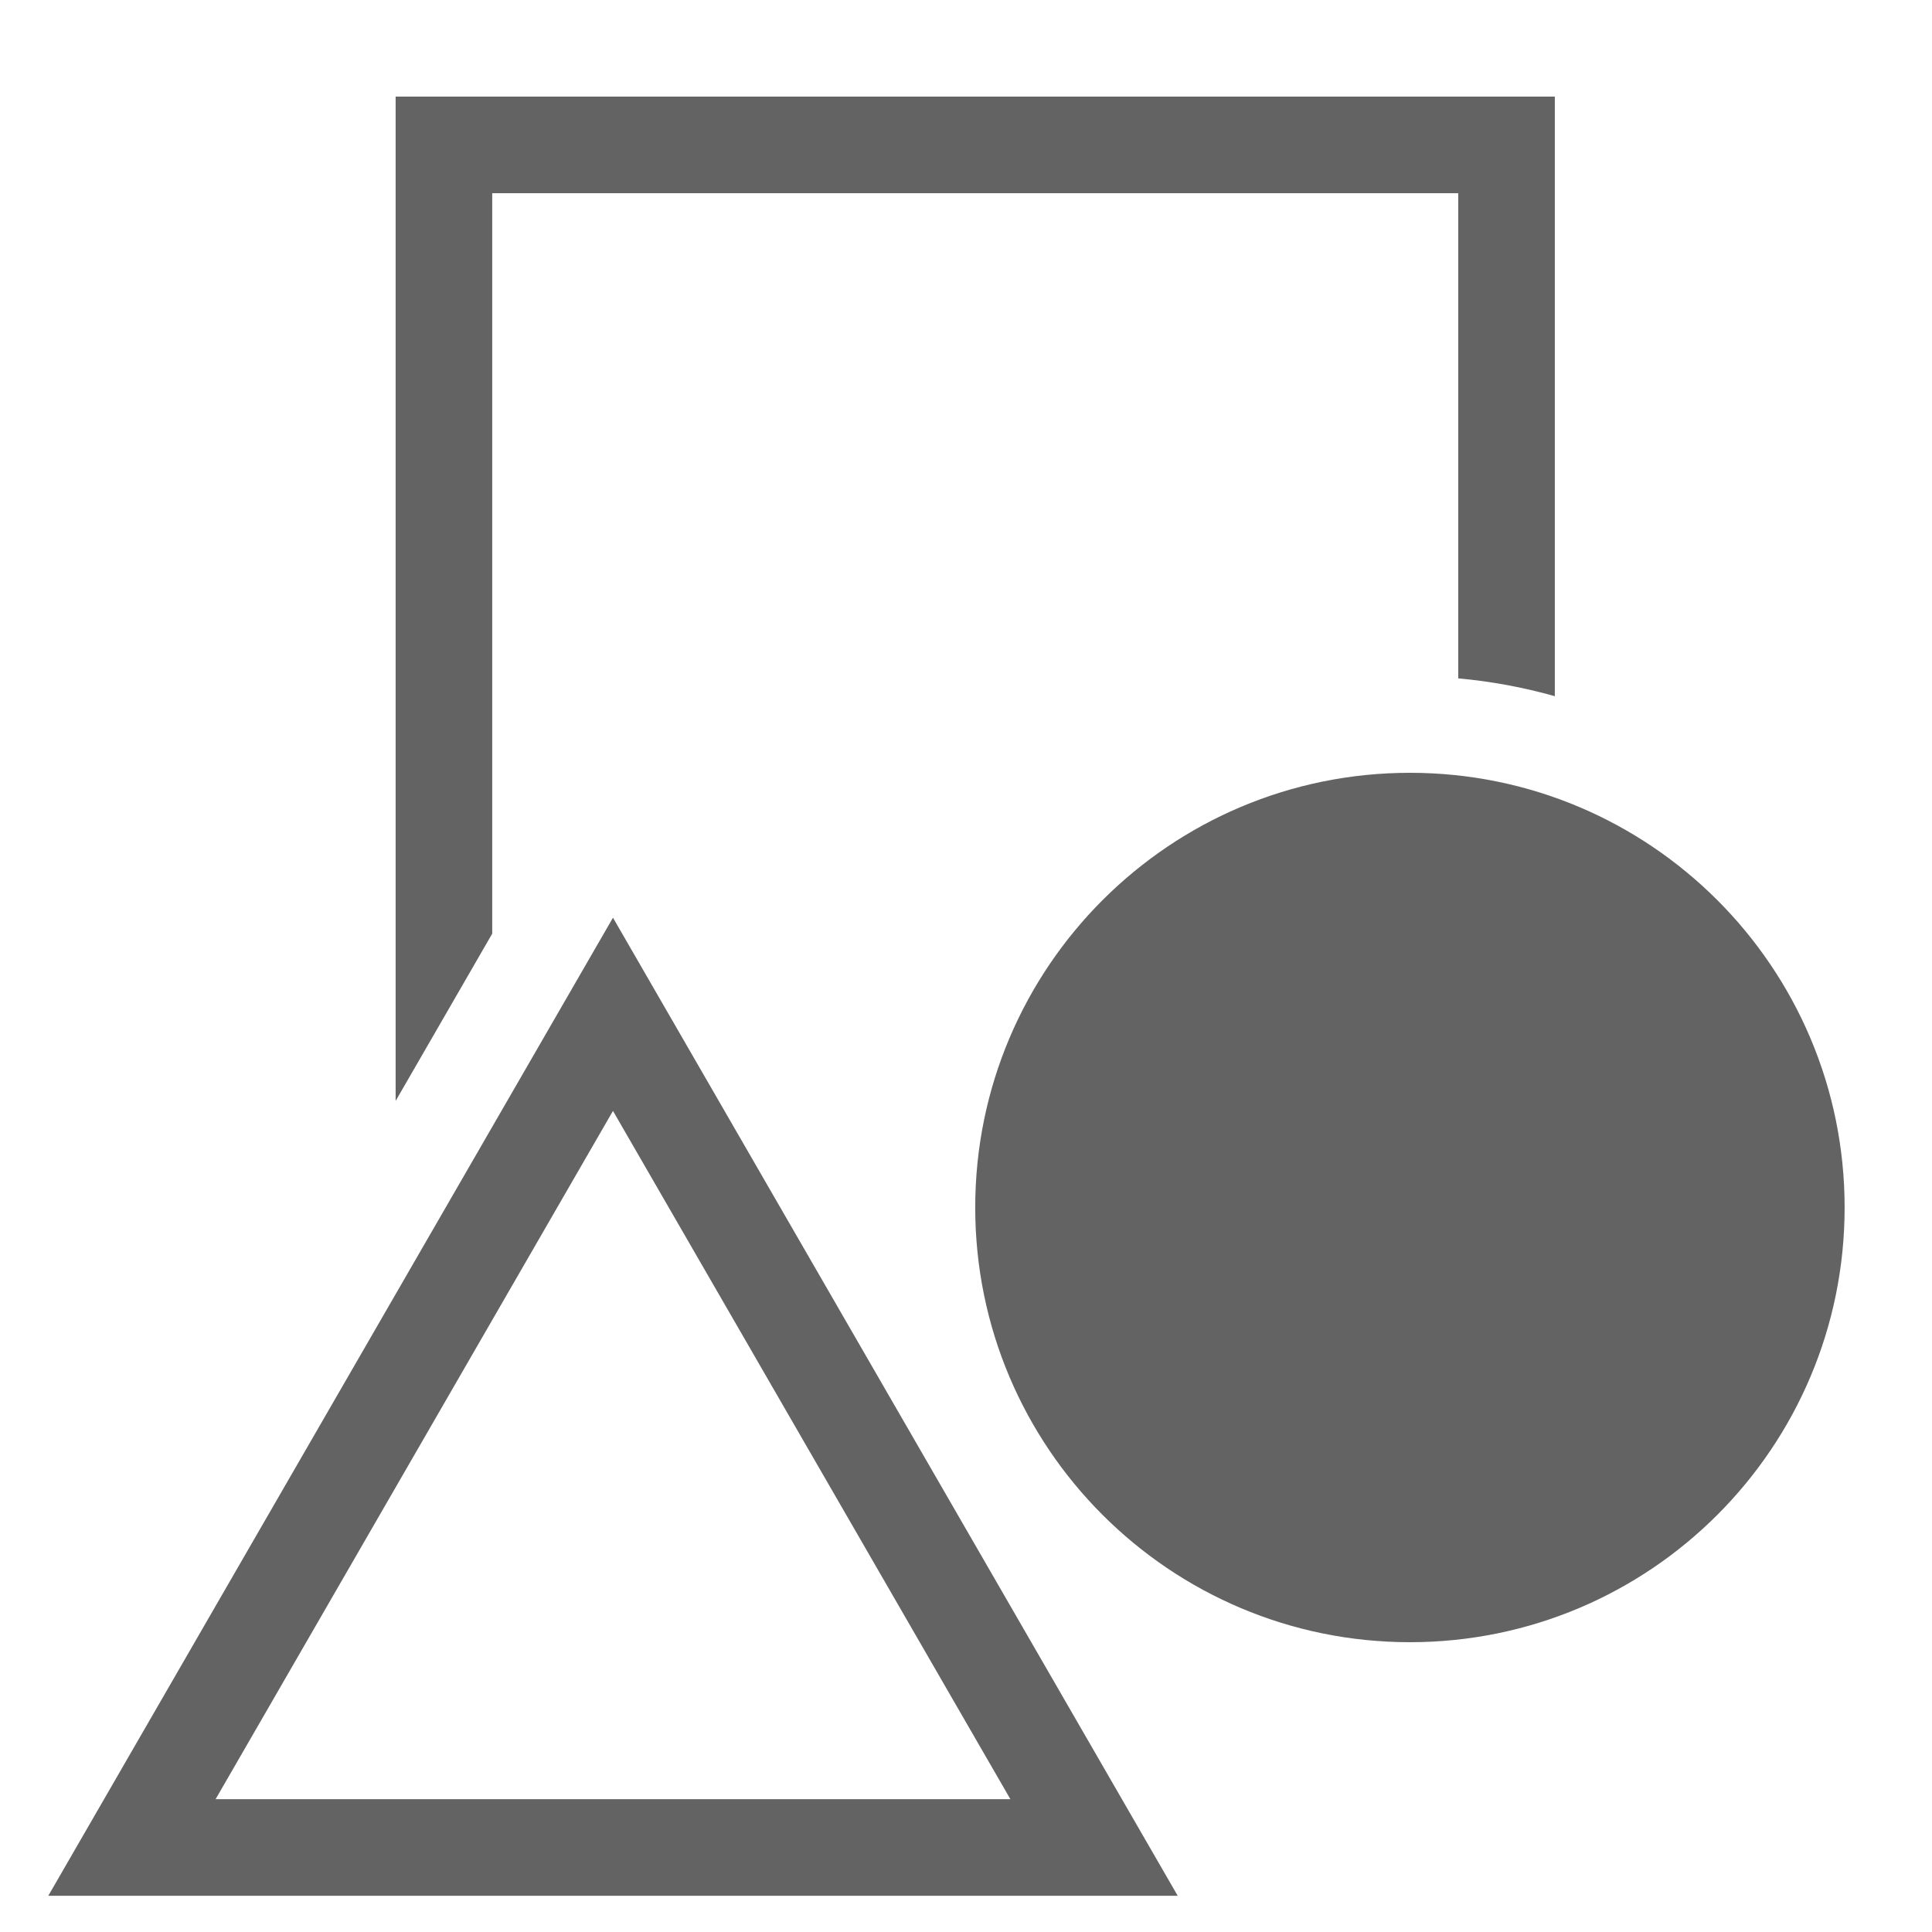
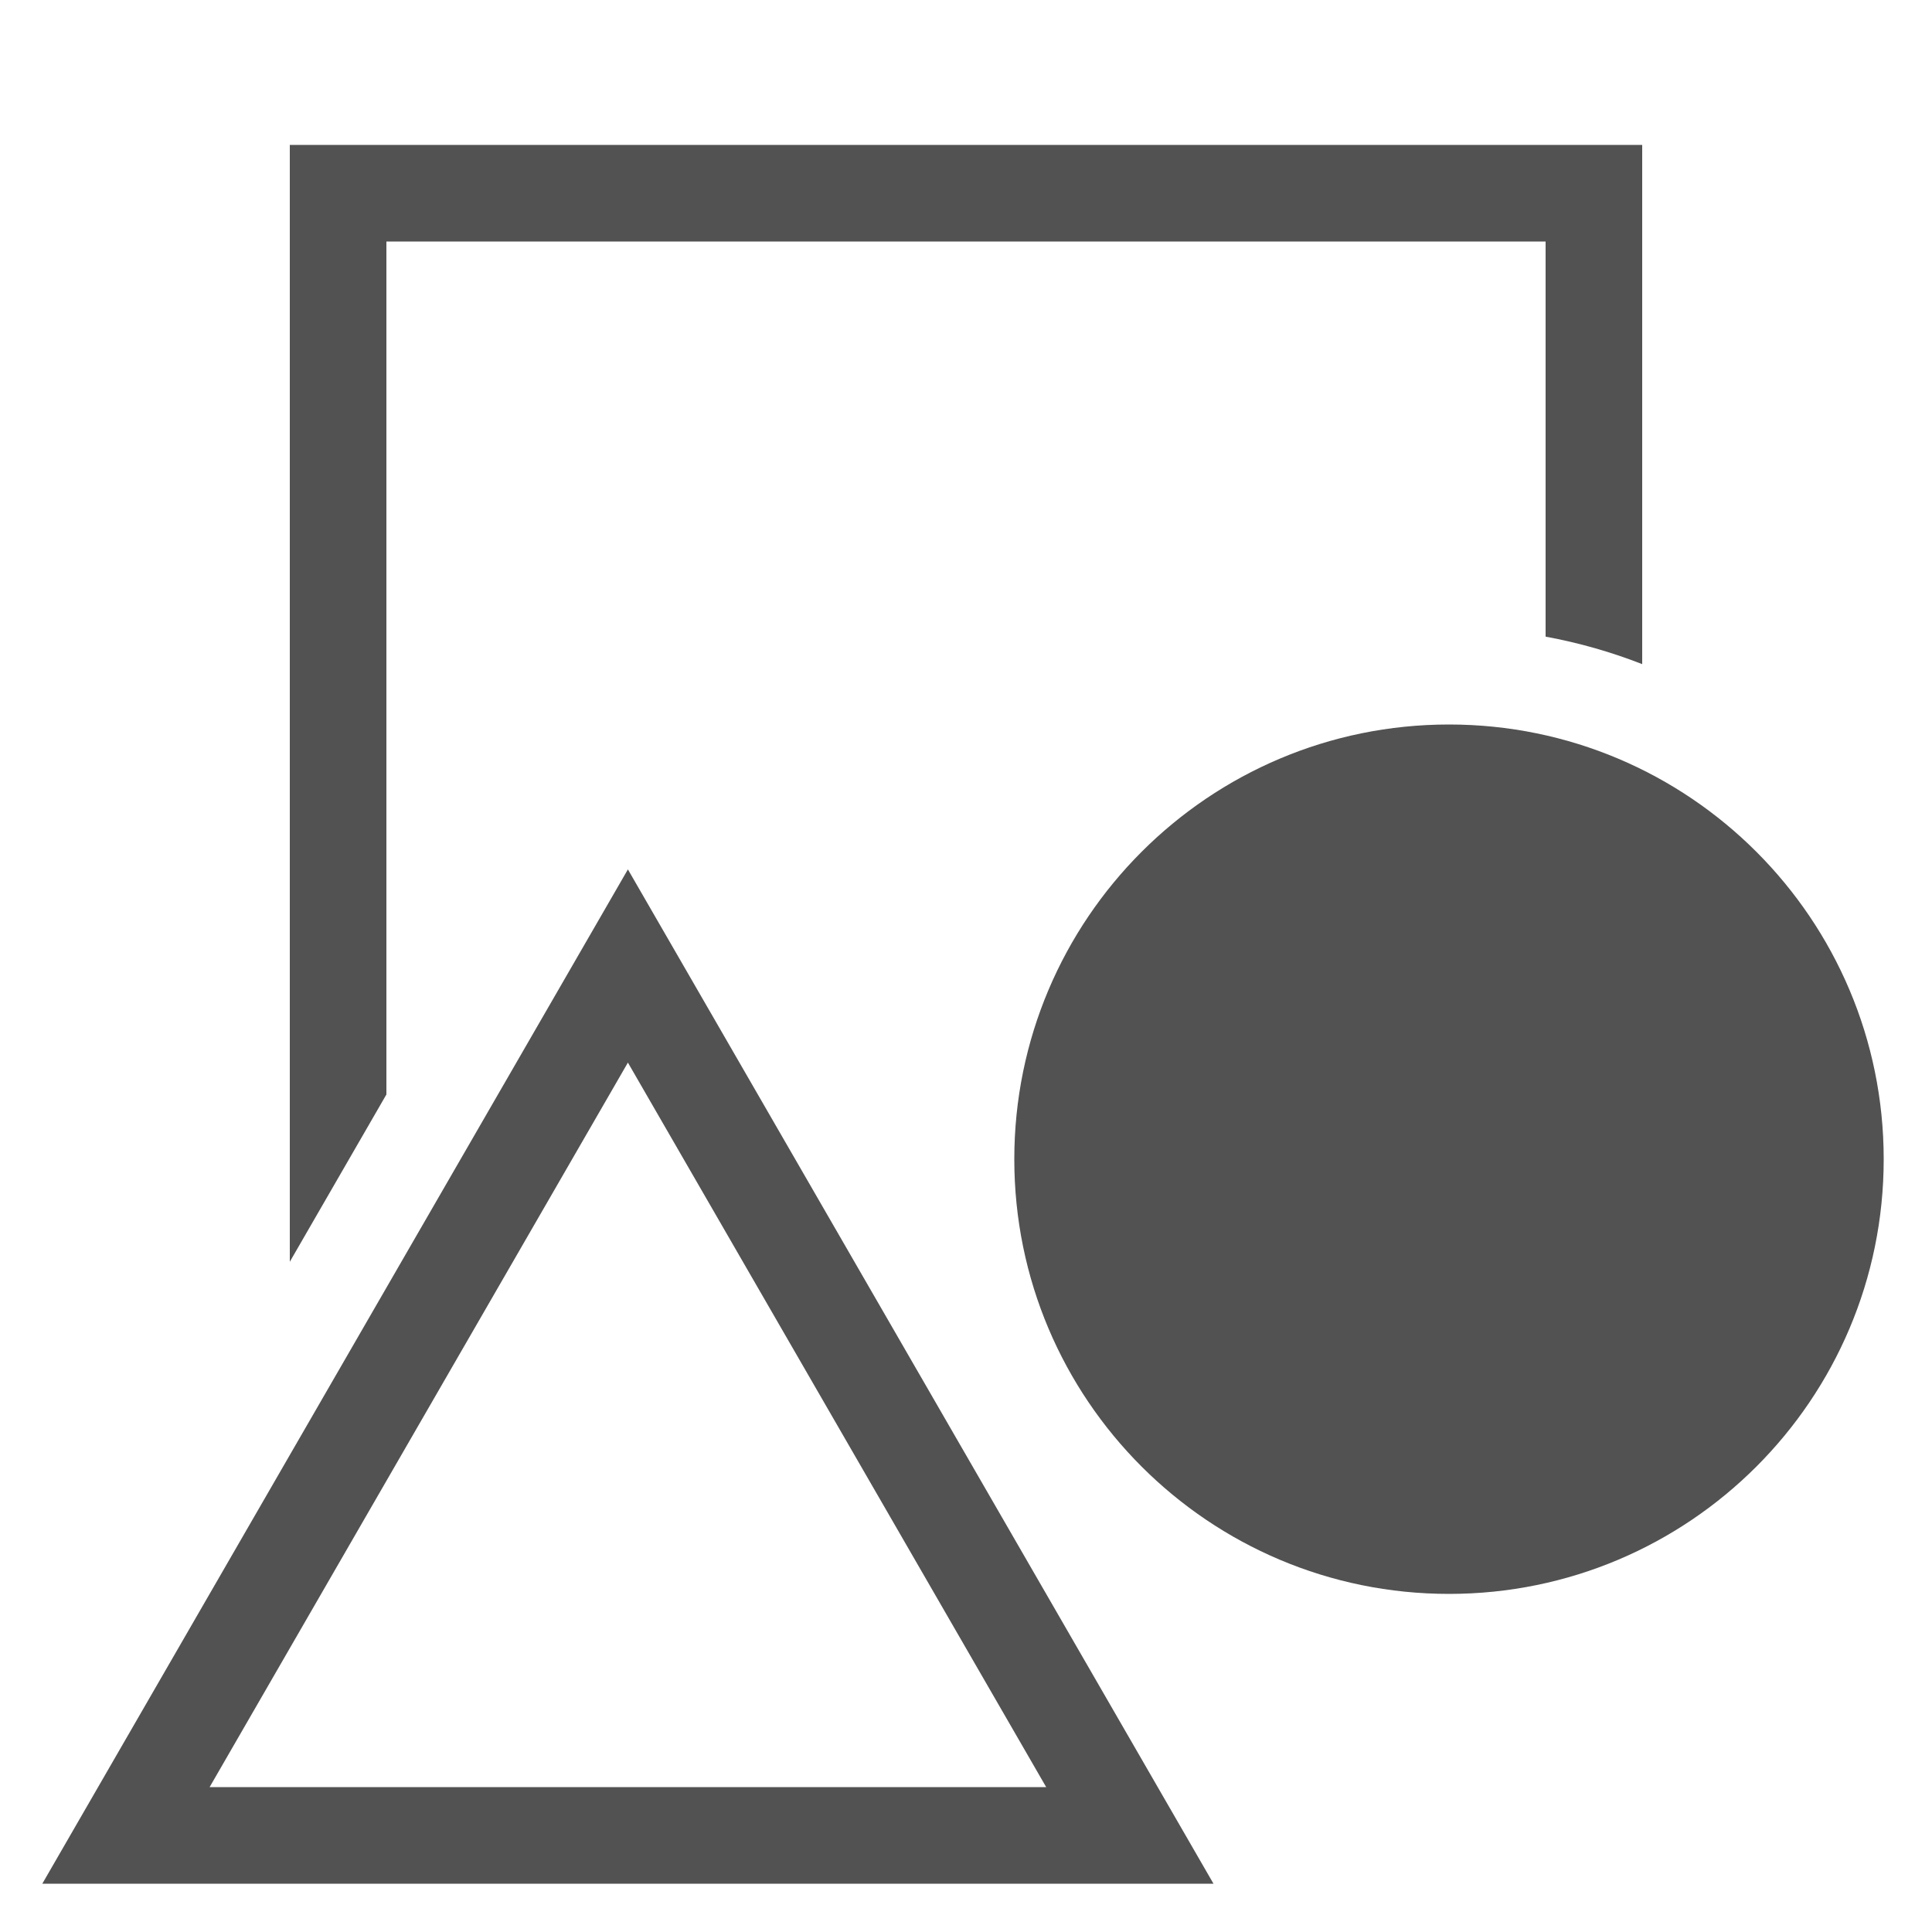
<svg xmlns="http://www.w3.org/2000/svg" width="40" height="40" viewBox="0 0 40 40" fill="none">
-   <path d="M8.191 2H32.191V14.414C31.547 14.232 30.878 14.107 30.191 14.045V4H10.191V19.33L8.191 22.794V2Z" fill="#636363" />
-   <path fill-rule="evenodd" clip-rule="evenodd" d="M12.691 19L24.383 39.25H1L12.691 19ZM12.691 23L4.464 37.25H20.919L12.691 23Z" fill="#636363" />
-   <path d="M29.191 34C34.162 34 38.191 29.971 38.191 25C38.191 20.029 34.162 16 29.191 16C24.221 16 20.191 20.029 20.191 25C20.191 29.971 24.221 34 29.191 34Z" fill="#636363" />
+   <path d="M6 3V26.124L8 22.66V5H32V13.181C32.691 13.308 33.36 13.5 34 13.75V3H6Z" fill="#525252" />
+   <path fill-rule="evenodd" clip-rule="evenodd" d="M25.124 39H0.876L13 18L25.124 39ZM21.66 37L13 22L4.34 37H21.66Z" fill="#525252" />
+   <path d="M39 24C39 28.971 34.971 33 30 33C25.029 33 21 28.971 21 24C21 19.029 25.029 15 30 15C34.971 15 39 19.029 39 24Z" fill="#525252" />
</svg>
